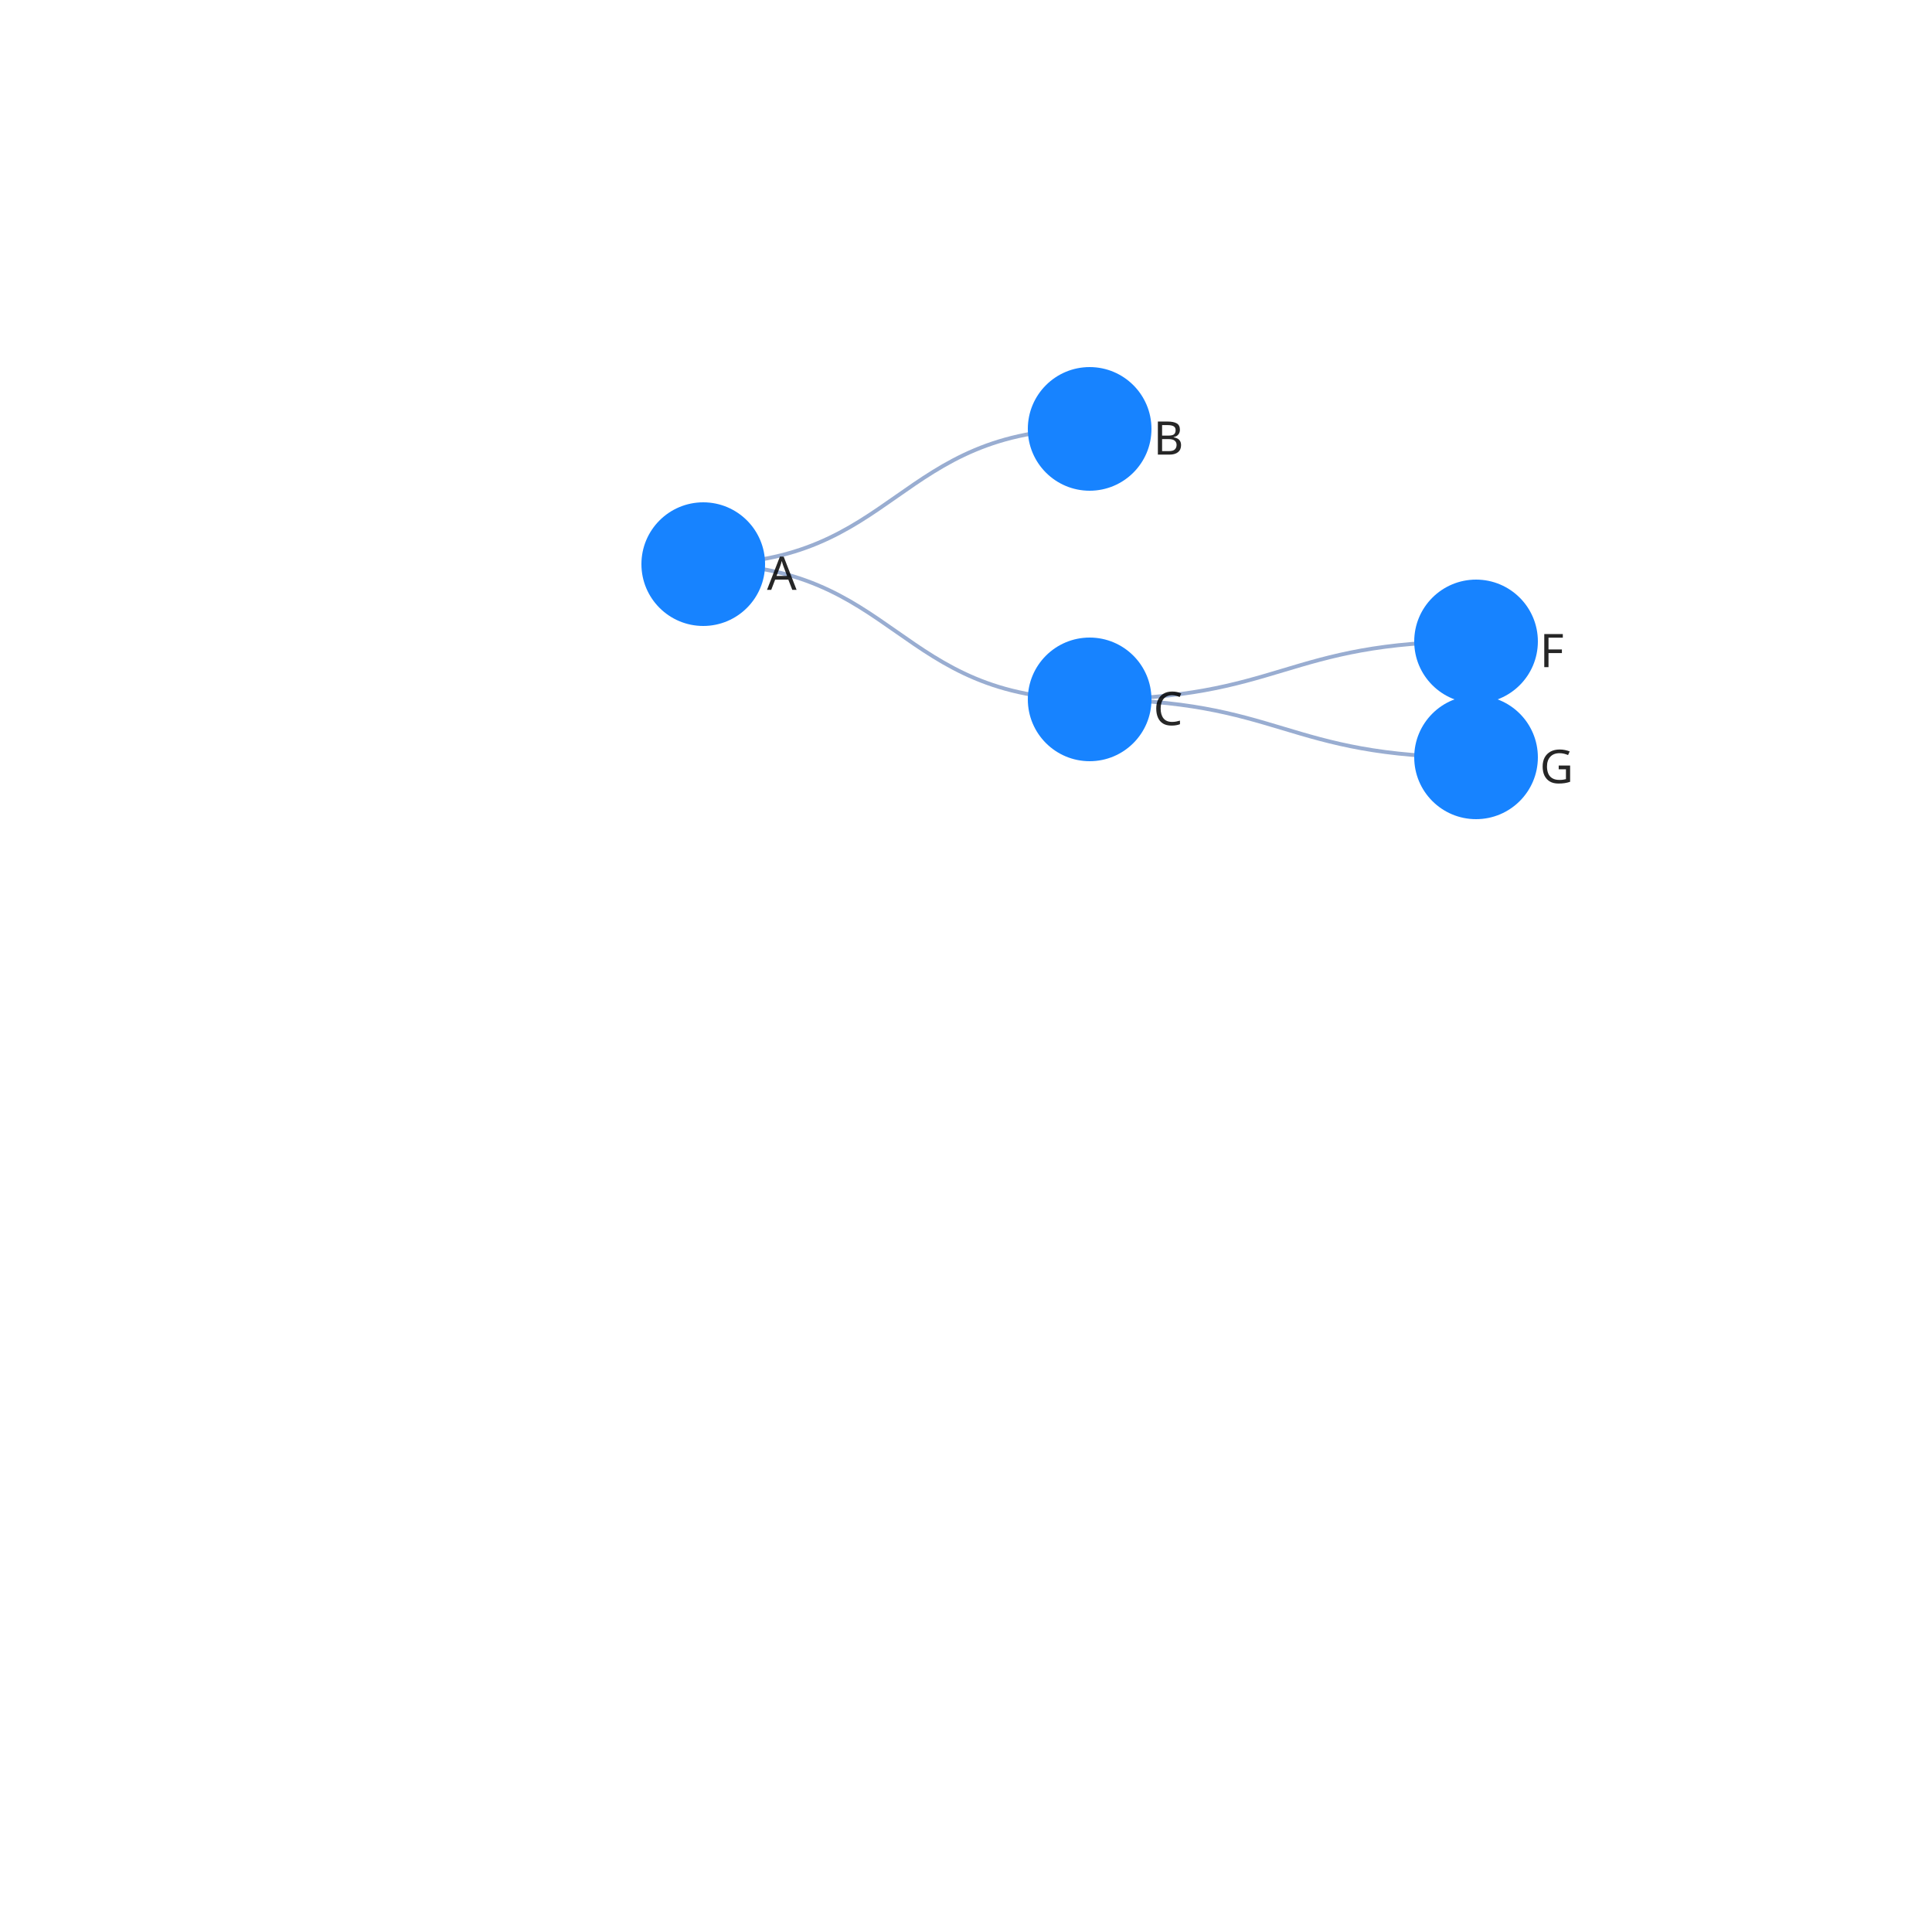
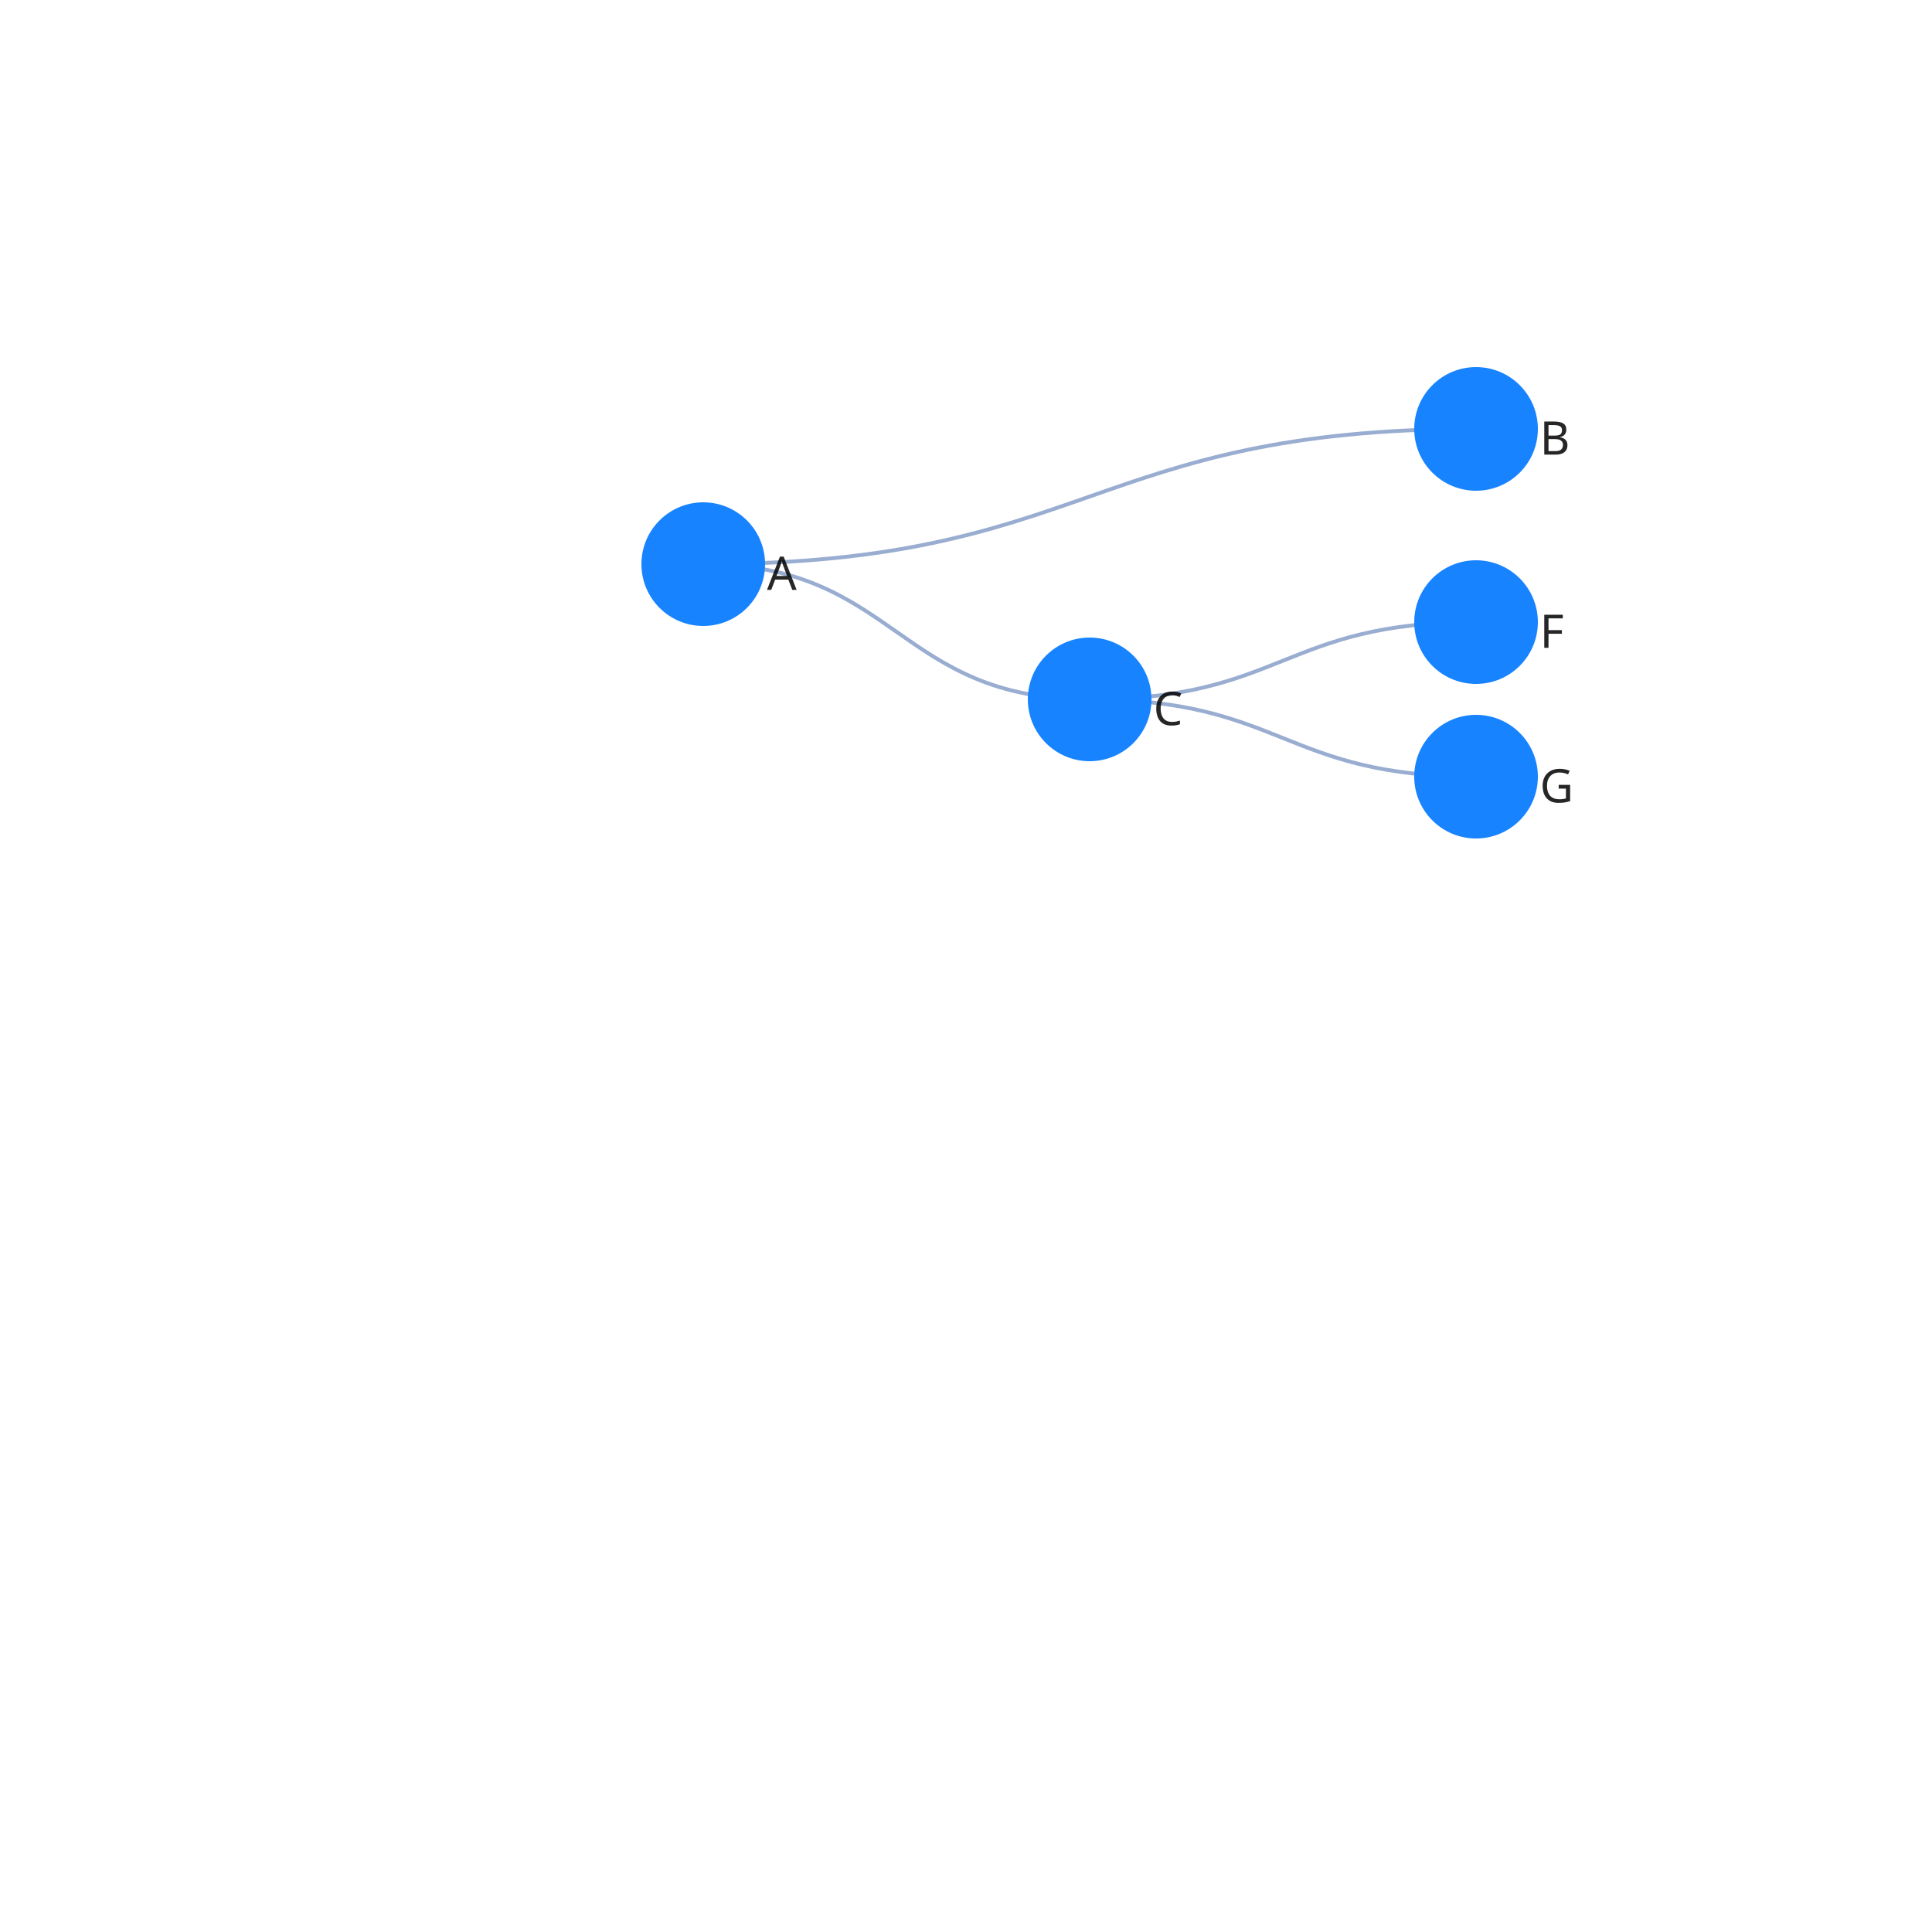
<svg xmlns="http://www.w3.org/2000/svg" width="500" height="500" color-interpolation-filters="sRGB" style="background: transparent; outline: none;" tabindex="1">
  <g transform="matrix(1 0 0 1 200 200)">
    <g fill="none">
      <g fill="none" class="elements">
        <g fill="none">
          <g>
-             <path fill="none" stroke="rgba(153,173,209,1)" stroke-width="1" d="M-18-54c50 0 50-35 100-35" class="key" />
+             <path fill="none" stroke="rgba(153,173,209,1)" stroke-width="1" d="M-18-54c100 0 100-35 200-35" class="key" />
            <path fill="none" stroke="transparent" stroke-width="3" d="M0 0c0 0 0 0 0 0" class="key" />
          </g>
        </g>
        <g fill="none">
          <g>
            <path fill="none" stroke="rgba(153,173,209,1)" stroke-width="1" d="M-18-54c50 0 50 35 100 35" class="key" />
            <path fill="none" stroke="transparent" stroke-width="3" d="M0 0c0 0 0 0 0 0" class="key" />
          </g>
        </g>
        <g fill="none">
          <g>
-             <path fill="none" stroke="rgba(153,173,209,1)" stroke-width="1" d="M82-19c50 0 50-15 100-15" class="key" />
-             <path fill="none" stroke="transparent" stroke-width="3" d="M82-19c42.089 0 42.089-12.627 84.177-12.627" class="key" />
+             <path fill="none" stroke="rgba(153,173,209,1)" stroke-width="1" d="M82-19c50 0 50-20 100-20" class="key" />
+             <path fill="none" stroke="transparent" stroke-width="3" d="M82-34c50 0 50-5 100-5" class="key" />
          </g>
        </g>
        <g fill="none">
          <g>
-             <path fill="none" stroke="rgba(153,173,209,1)" stroke-width="1" d="M82-19c50 0 50 15 100 15" class="key" />
-             <path fill="none" stroke="transparent" stroke-width="3" d="M82-19c42.089 0 42.089 12.627 84.177 12.627" class="key" />
+             <path fill="none" stroke="rgba(153,173,209,1)" stroke-width="1" d="M82-19c50 0 50 20 100 20" class="key" />
+             <path fill="none" stroke="transparent" stroke-width="3" d="M82-34c50 0 50 35 100 35" class="key" />
          </g>
        </g>
        <g fill="none" transform="matrix(1 0 0 1 -18 -54)">
          <g>
            <circle r="16" fill="rgba(23,131,255,1)" stroke="rgba(0,0,0,1)" stroke-width="0" class="key" />
          </g>
          <g fill="none" class="label" transform="matrix(1 0 0 1 16 2)">
            <g>
              <text fill="rgba(0,0,0,1)" fill-opacity=".85" class="text" dominant-baseline="central" dx=".5" dy="0" font-family="system-ui, sans-serif" font-size="12" font-weight="400" paint-order="stroke" style="transform:translate(0px, 0px);" text-anchor="left">A</text>
-             </g>
-           </g>
-         </g>
-         <g fill="none" transform="matrix(1 0 0 1 182 -34)">
-           <g>
-             <circle r="16" fill="rgba(23,131,255,1)" stroke="rgba(0,0,0,1)" stroke-width="0" class="key" />
-           </g>
-           <g fill="none" class="label" transform="matrix(1 0 0 1 16 2)">
-             <g>
-               <text fill="rgba(0,0,0,1)" fill-opacity=".85" class="text" dominant-baseline="central" dx=".5" dy="0" font-family="system-ui, sans-serif" font-size="12" font-weight="400" paint-order="stroke" style="transform:translate(0px, 0px);" text-anchor="left">F</text>
-             </g>
-           </g>
-         </g>
-         <g fill="none" transform="matrix(1 0 0 1 182 -4)">
-           <g>
-             <circle r="16" fill="rgba(23,131,255,1)" stroke="rgba(0,0,0,1)" stroke-width="0" class="key" />
-           </g>
-           <g fill="none" class="label" transform="matrix(1 0 0 1 16 2)">
-             <g>
-               <text fill="rgba(0,0,0,1)" fill-opacity=".85" class="text" dominant-baseline="central" dx=".5" dy="0" font-family="system-ui, sans-serif" font-size="12" font-weight="400" paint-order="stroke" style="transform:translate(0px, 0px);" text-anchor="left">G</text>
            </g>
          </g>
        </g>
        <g fill="none" transform="matrix(1 0 0 1 82 -19)">
          <g>
            <circle r="16" fill="rgba(23,131,255,1)" stroke="rgba(0,0,0,1)" stroke-width="0" class="key" />
          </g>
          <g fill="none" class="label" transform="matrix(1 0 0 1 16 2)">
            <g>
              <text fill="rgba(0,0,0,1)" fill-opacity=".85" class="text" dominant-baseline="central" dx=".5" dy="0" font-family="system-ui, sans-serif" font-size="12" font-weight="400" paint-order="stroke" style="transform:translate(0px, 0px);" text-anchor="left">C</text>
            </g>
          </g>
        </g>
-         <g fill="none" transform="matrix(1 0 0 1 82 -89)">
+         <g fill="none" transform="matrix(1 0 0 1 182 -39)">
+           <g>
+             <circle r="16" fill="rgba(23,131,255,1)" stroke="rgba(0,0,0,1)" stroke-width="0" class="key" />
+           </g>
+           <g fill="none" class="label" transform="matrix(1 0 0 1 16 2)">
+             <g>
+               <text fill="rgba(0,0,0,1)" fill-opacity=".85" class="text" dominant-baseline="central" dx=".5" dy="0" font-family="system-ui, sans-serif" font-size="12" font-weight="400" paint-order="stroke" style="transform:translate(0px, 0px);" text-anchor="left">F</text>
+             </g>
+           </g>
+         </g>
+         <g fill="none" transform="matrix(1 0 0 1 182 1)">
+           <g>
+             <circle r="16" fill="rgba(23,131,255,1)" stroke="rgba(0,0,0,1)" stroke-width="0" class="key" />
+           </g>
+           <g fill="none" class="label" transform="matrix(1 0 0 1 16 2)">
+             <g>
+               <text fill="rgba(0,0,0,1)" fill-opacity=".85" class="text" dominant-baseline="central" dx=".5" dy="0" font-family="system-ui, sans-serif" font-size="12" font-weight="400" paint-order="stroke" style="transform:translate(0px, 0px);" text-anchor="left">G</text>
+             </g>
+           </g>
+         </g>
+         <g fill="none" transform="matrix(1 0 0 1 182 -89)">
          <g>
            <circle r="16" fill="rgba(23,131,255,1)" stroke="rgba(0,0,0,1)" stroke-width="0" class="key" />
          </g>
          <g fill="none" class="label" transform="matrix(1 0 0 1 16 2)">
            <g>
              <text fill="rgba(0,0,0,1)" fill-opacity=".85" class="text" dominant-baseline="central" dx=".5" dy="0" font-family="system-ui, sans-serif" font-size="12" font-weight="400" paint-order="stroke" style="transform:translate(0px, 0px);" text-anchor="left">B</text>
            </g>
          </g>
        </g>
      </g>
    </g>
  </g>
</svg>
